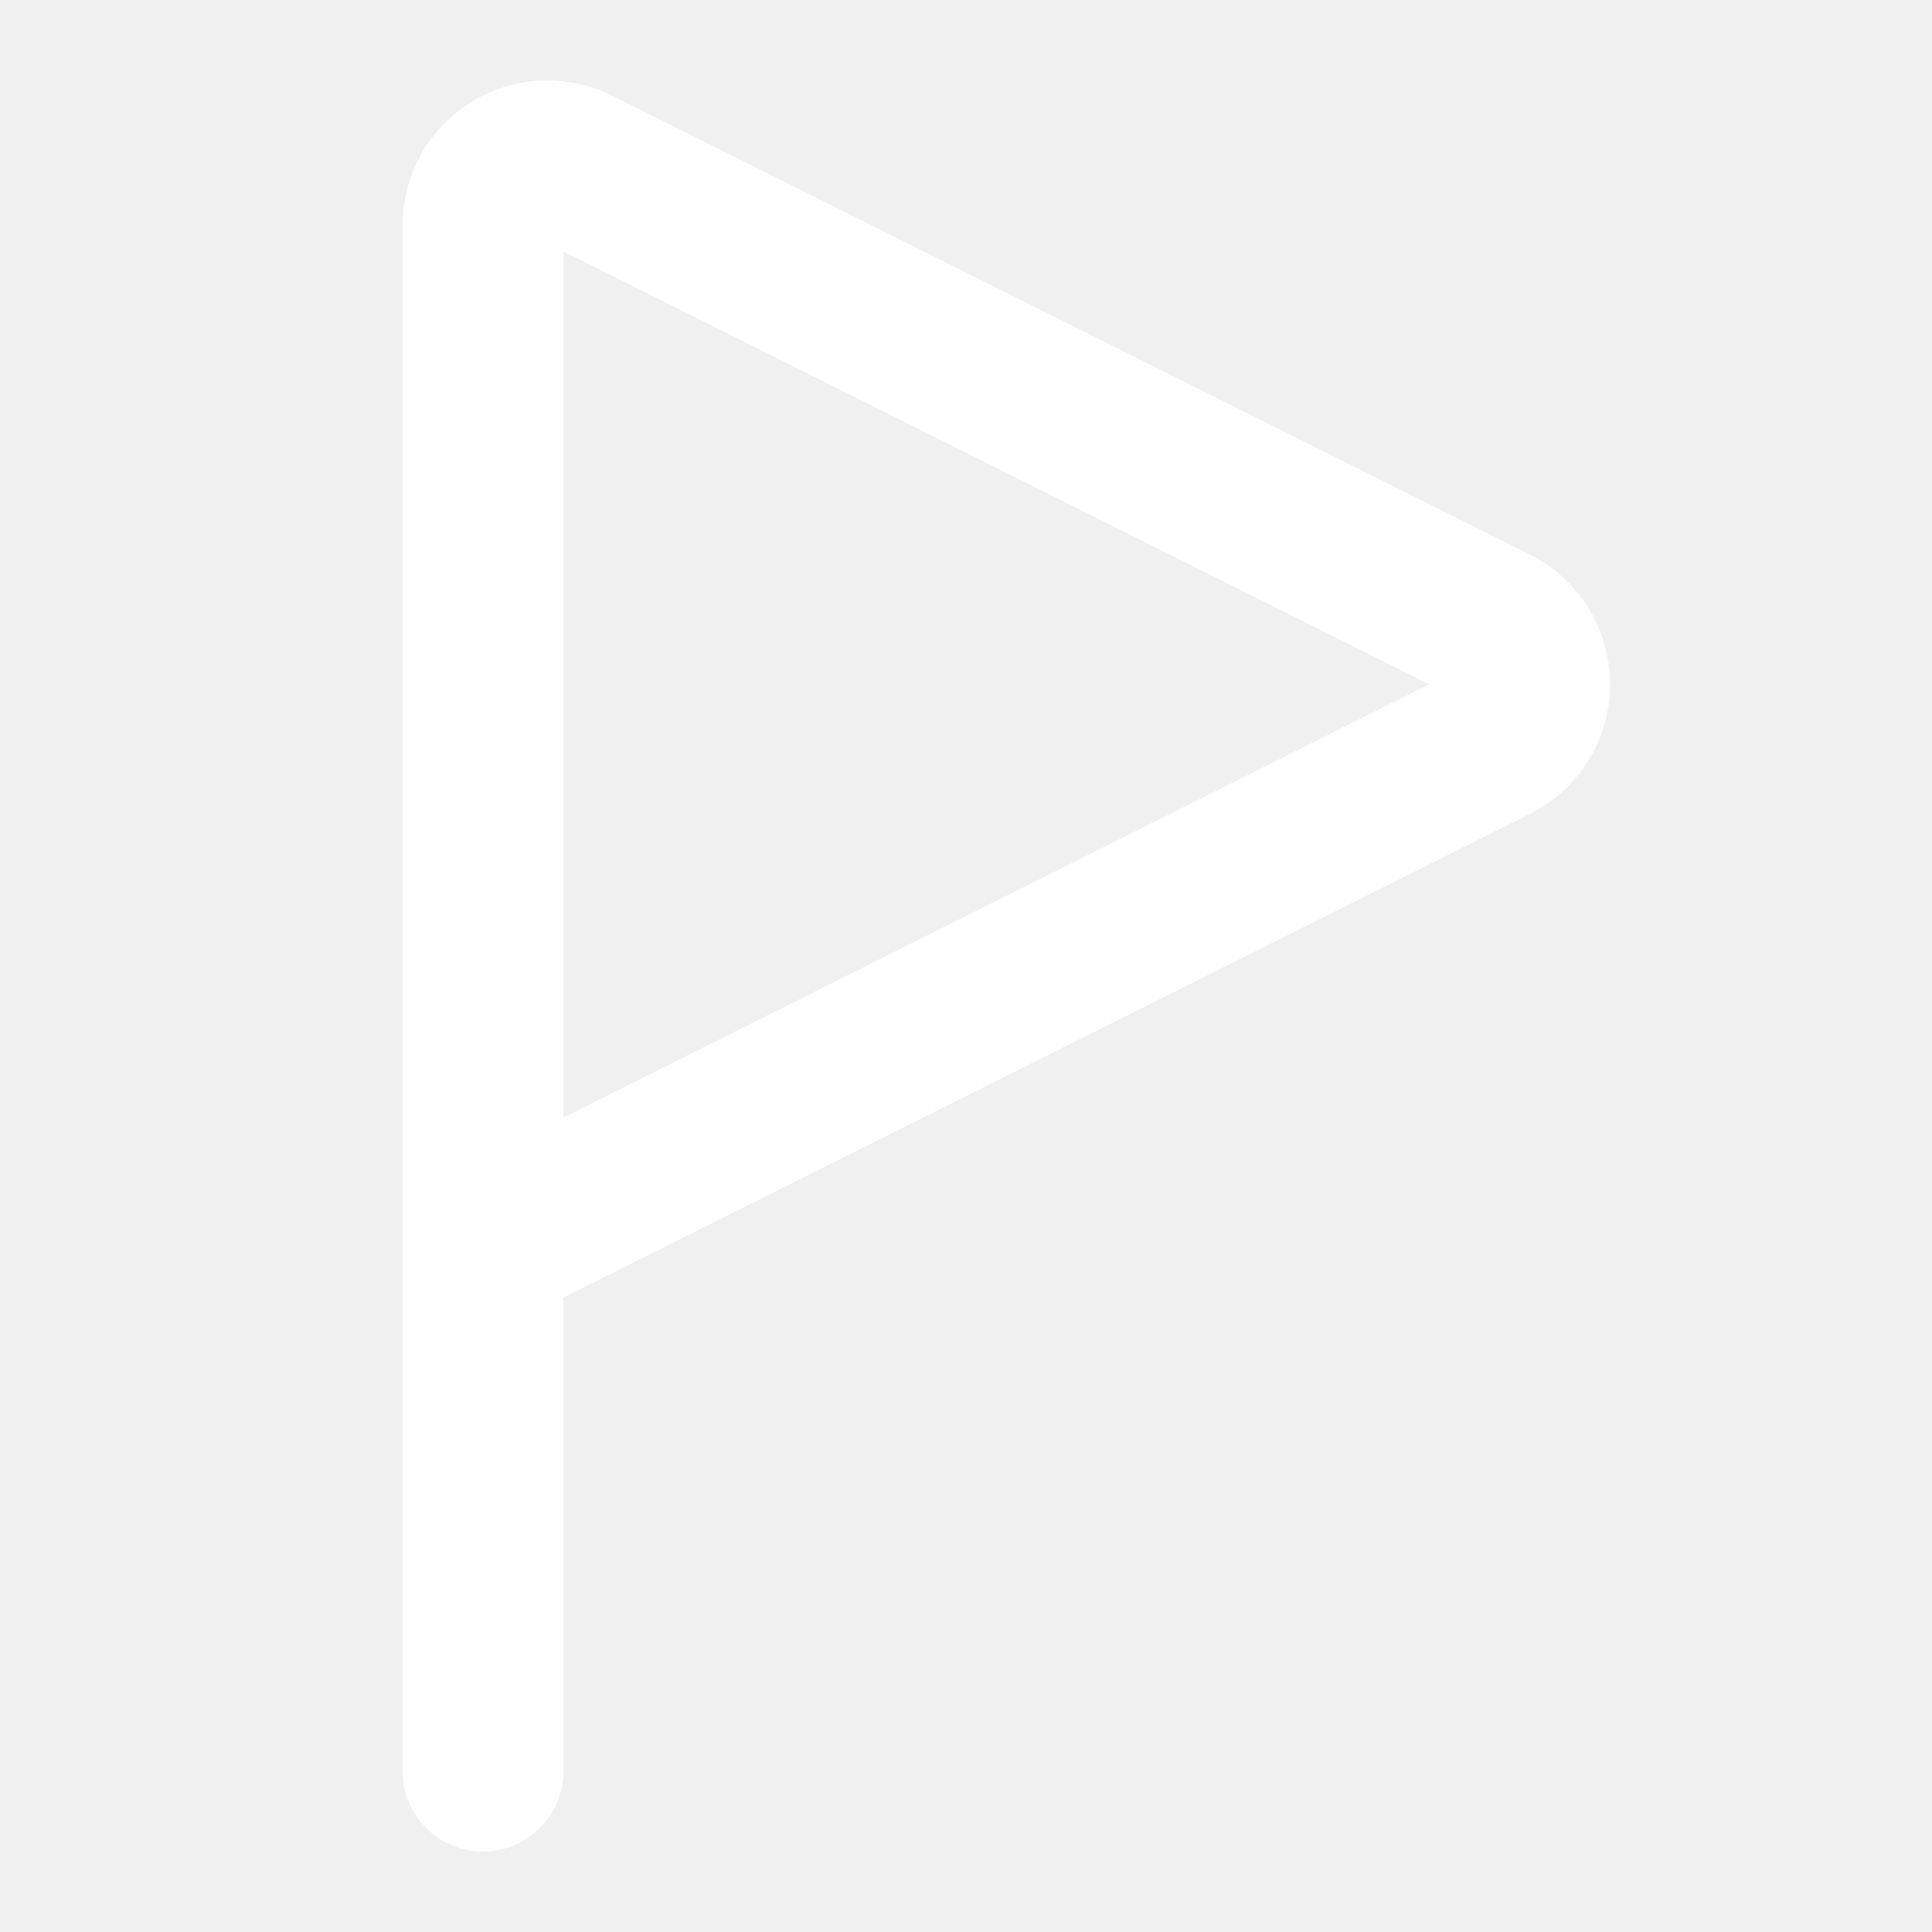
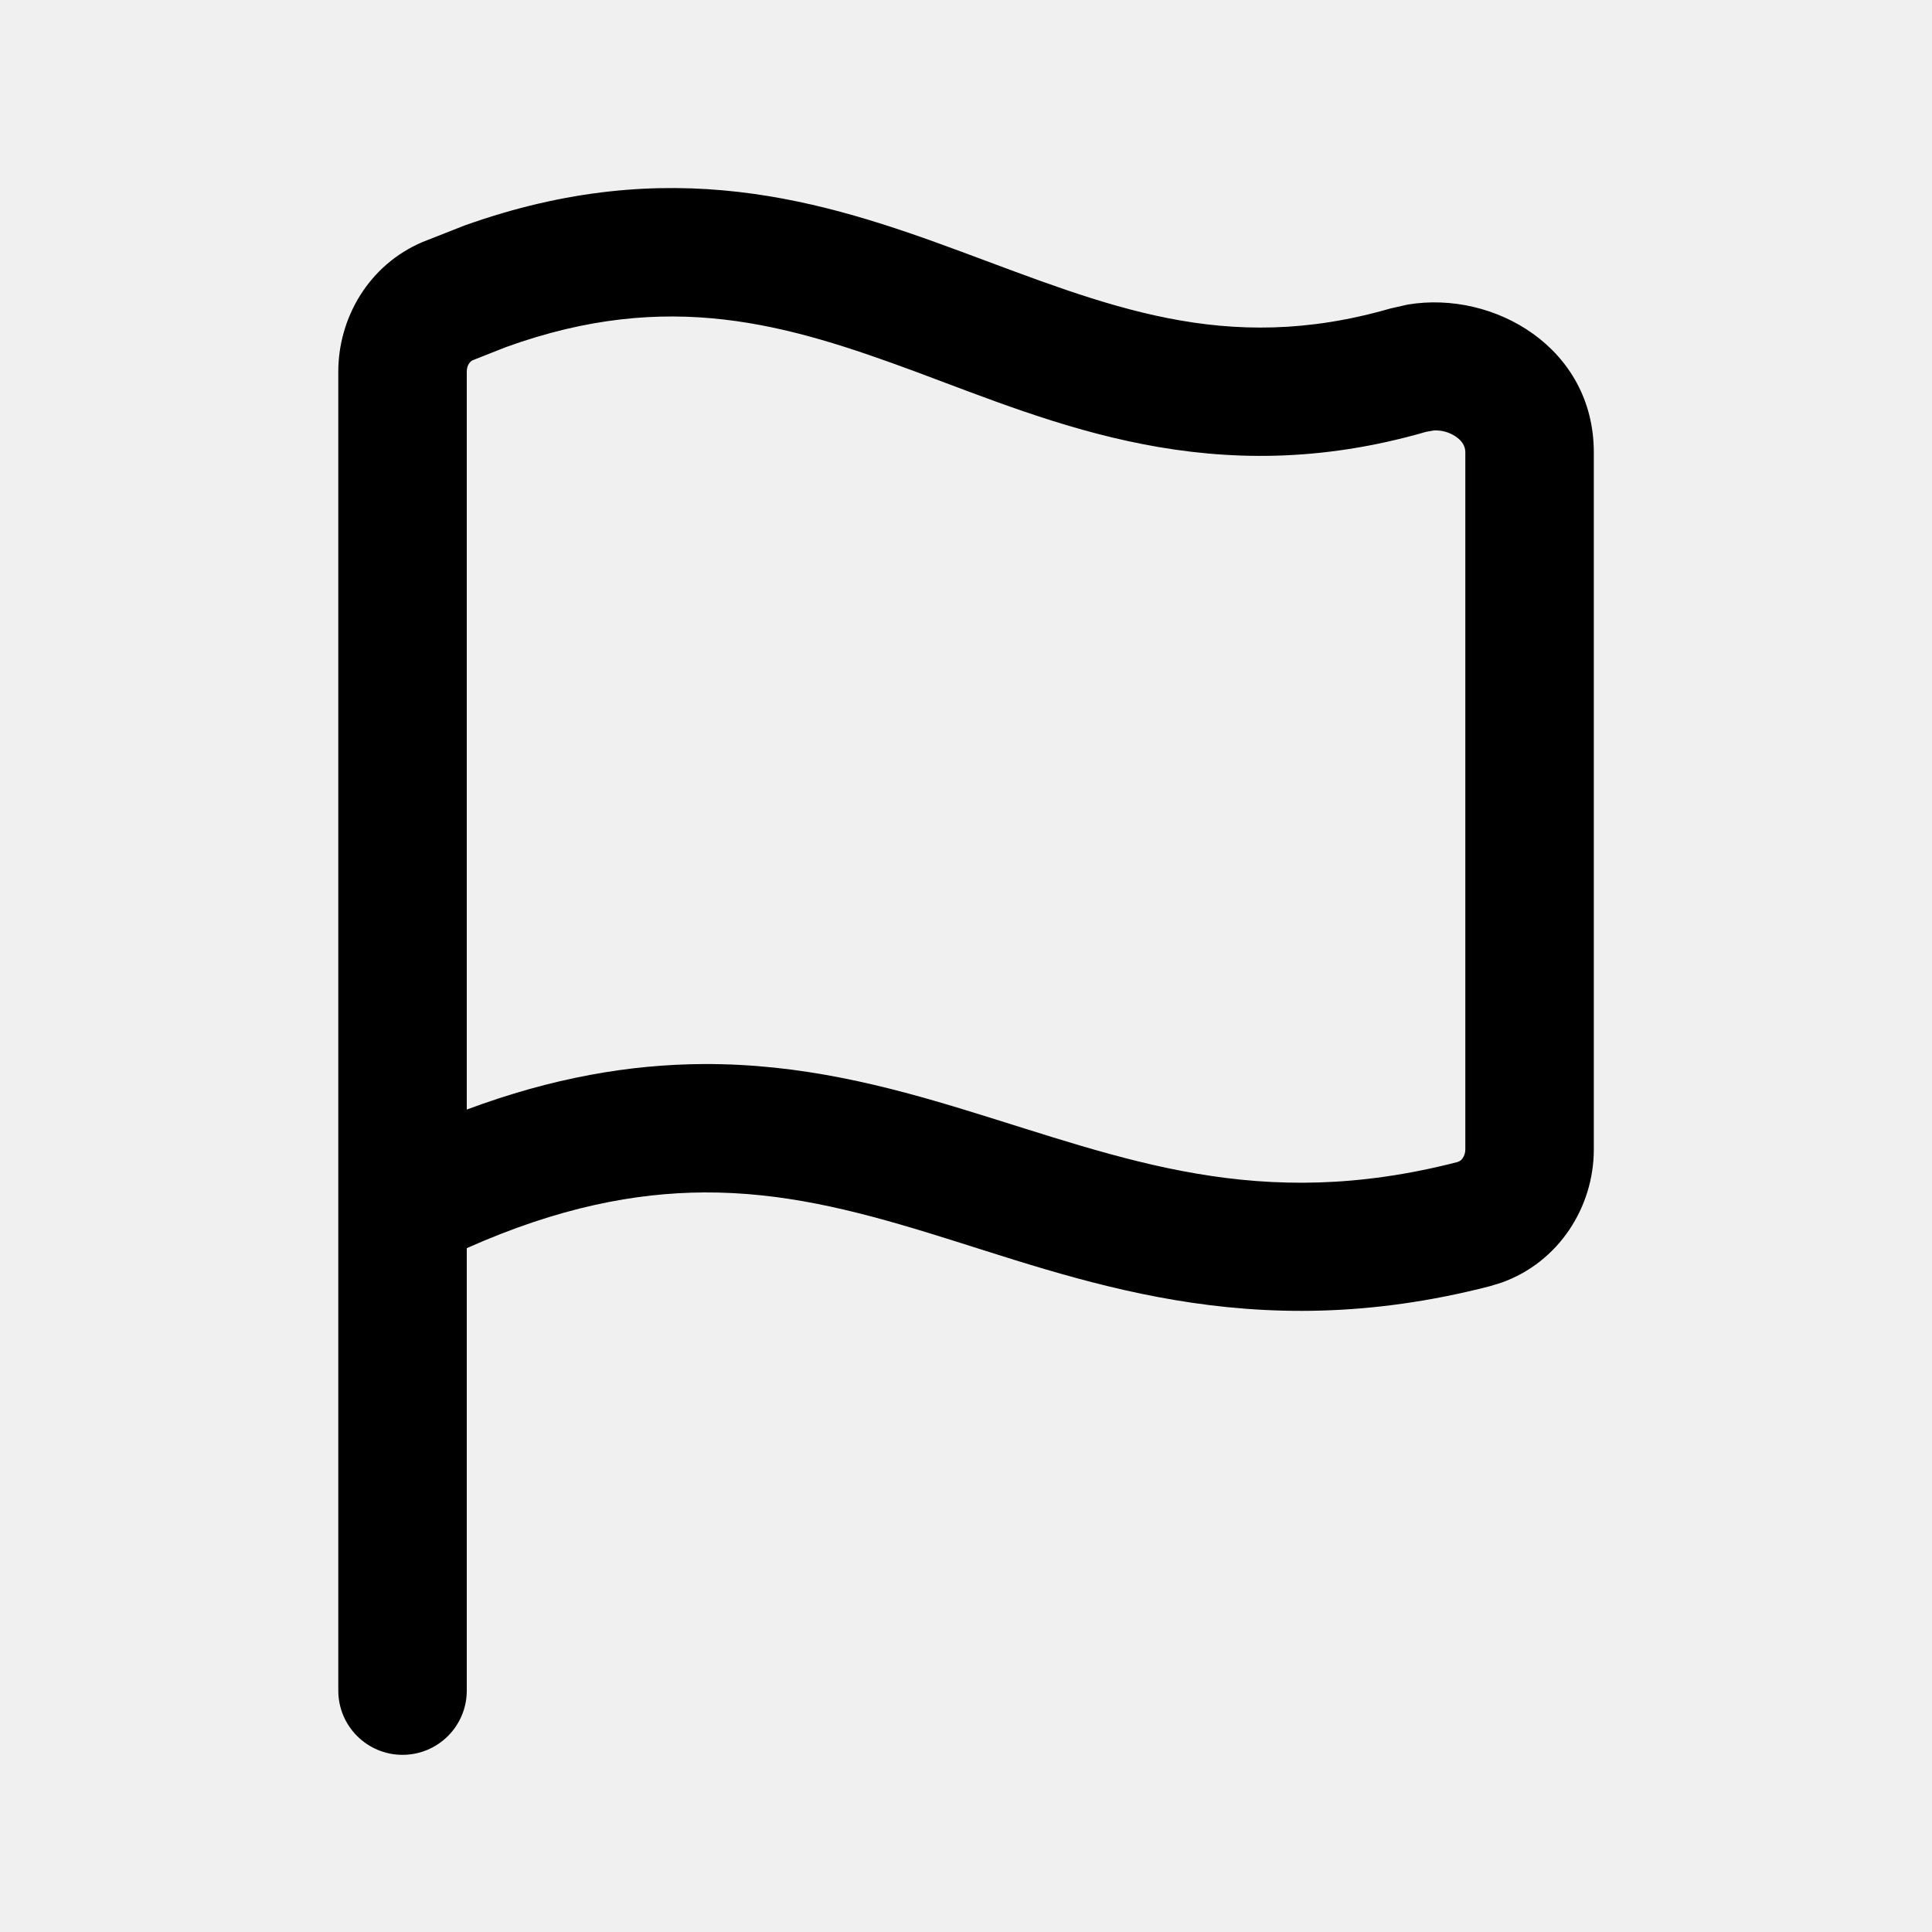
- <svg xmlns="http://www.w3.org/2000/svg" width="24" height="24" viewBox="0 0 24 24" fill="none" stroke="#fff" stroke-width="2" stroke-linecap="round" stroke-linejoin="round" class="lucide lucide-flag-triangle-right-icon lucide-flag-triangle-right">
-   <path d="M6 22V2.8a.8.8 0 0 1 1.17-.71l11.38 5.69a.8.8 0 0 1 0 1.44L6 15.5" />
+ <svg xmlns="http://www.w3.org/2000/svg" viewBox="0 0 20 20" width="20" height="20">
+   <path fill="currentColor" d="M3.502 17.5V3.848c0-.558.315-1.106.873-1.343l.432-.17c2.129-.761 3.72-.258 5.141.269 1.504.557 2.728 1.086 4.447.589l.177-.04c.893-.15 1.927.447 1.927 1.529V11.9c0 .596-.363 1.167-.956 1.378l-.121.037c-2.494.643-4.255-.076-5.814-.553-.784-.24-1.515-.422-2.32-.418-.707.004-1.503.152-2.456.577v4.58a.665.665 0 0 1-1.33 0m1.33-6.015c.888-.331 1.692-.467 2.449-.471 1.012-.005 1.899.227 2.716.477 1.645.503 3.027 1.07 5.092.537l.026-.012a.1.1 0 0 0 .024-.024.16.16 0 0 0 .03-.092V4.682c0-.055-.025-.115-.104-.166a.37.37 0 0 0-.221-.06l-.08.014c-2.205.638-3.846-.088-5.279-.62-1.332-.493-2.559-.867-4.247-.257l-.344.136c-.023.01-.062.046-.062.119z" />
</svg>
